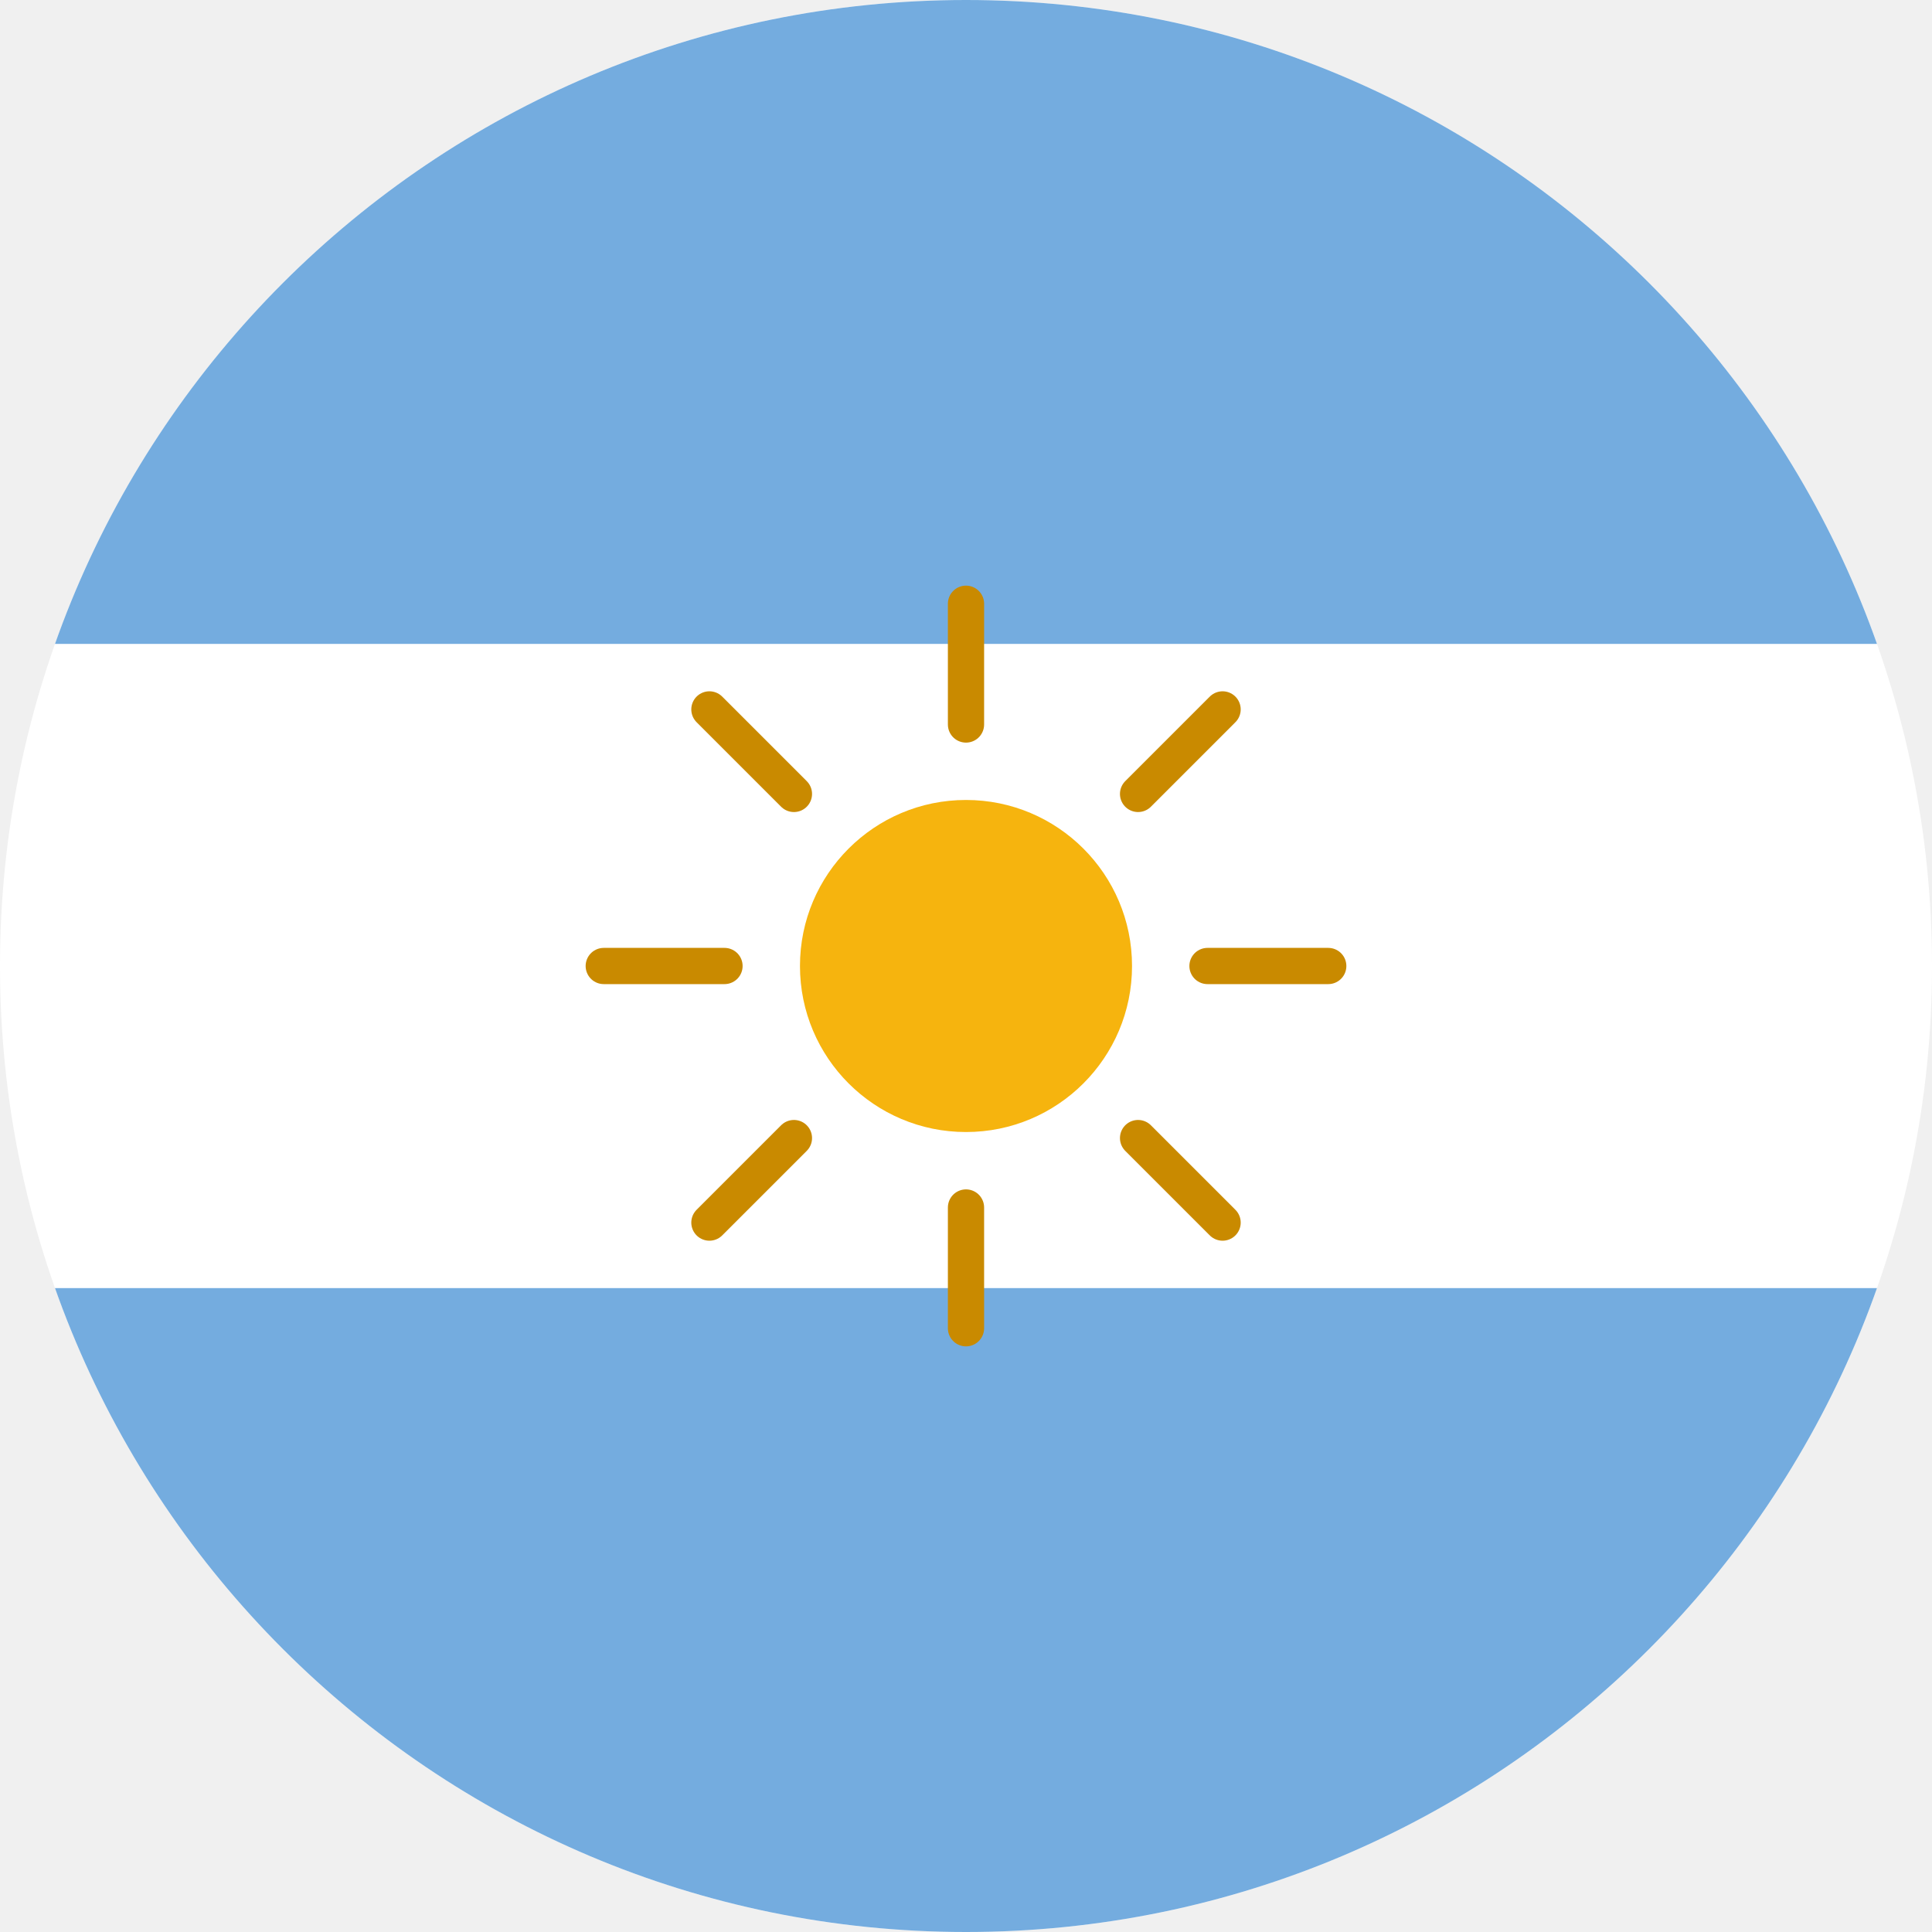
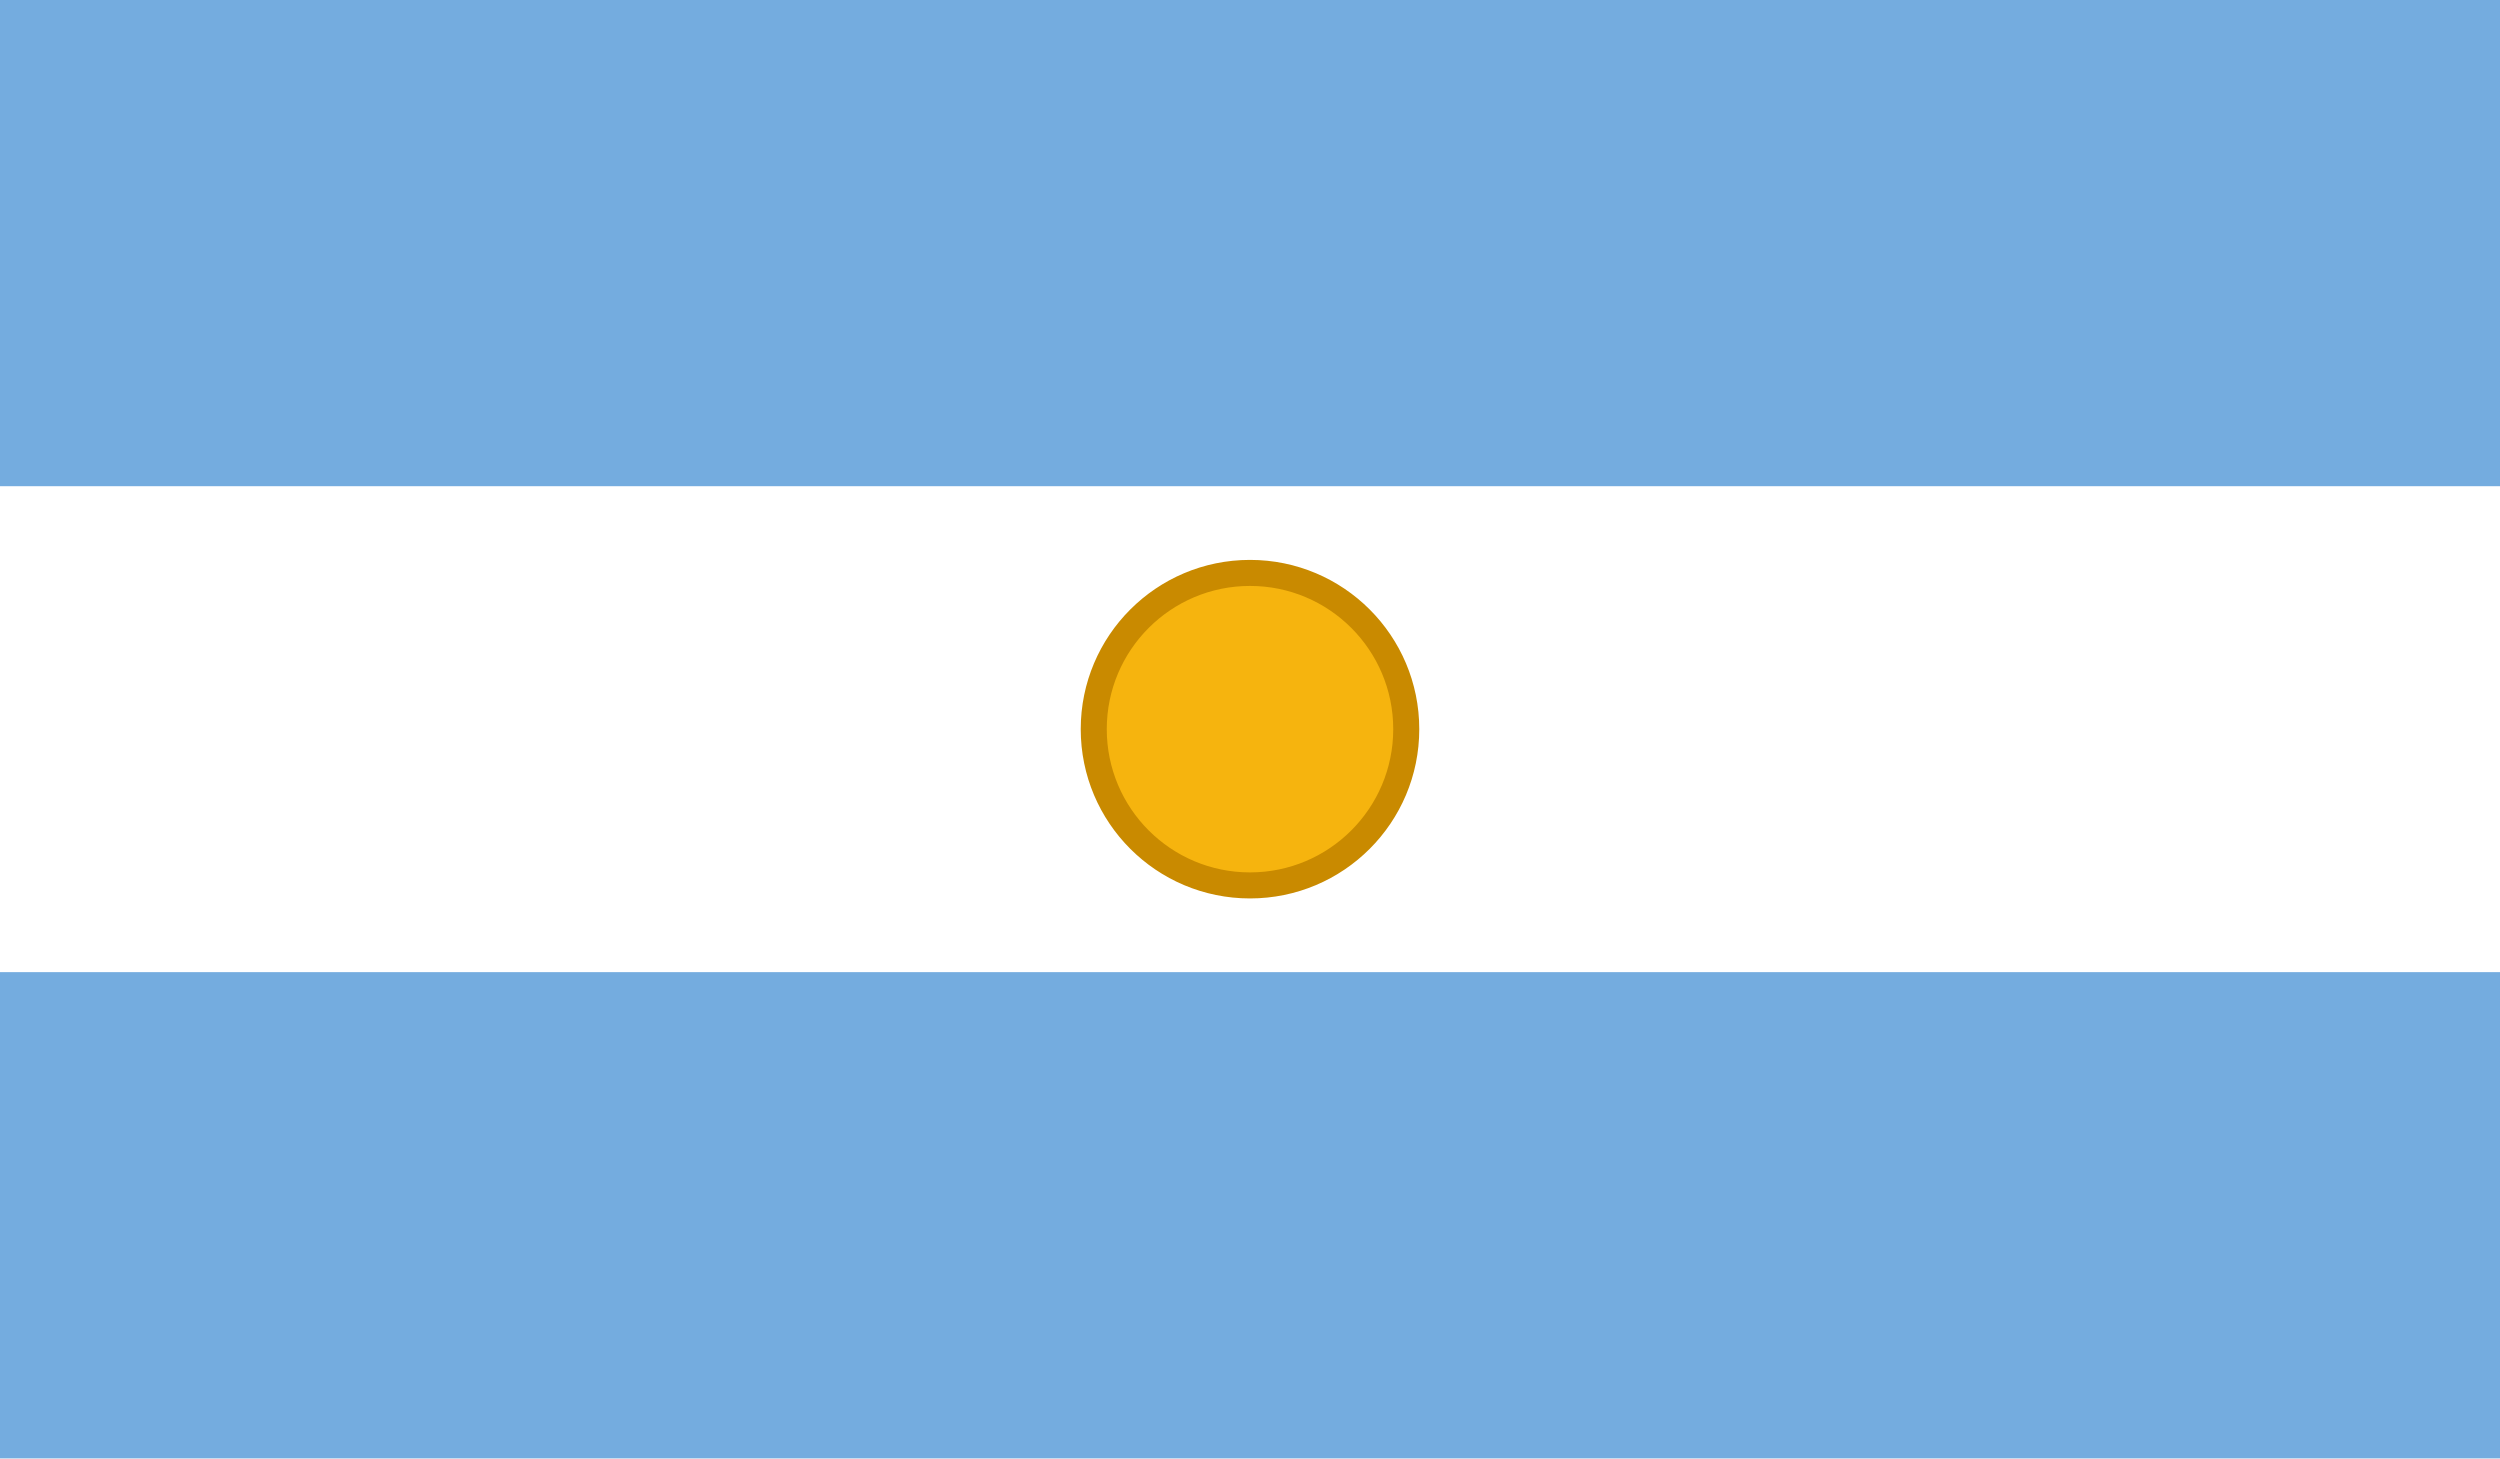
- <svg xmlns="http://www.w3.org/2000/svg" viewBox="0 0 64 64" role="img" aria-label="Argentina">
-   <defs>
-     <clipPath id="c">
-       <circle cx="32" cy="32" r="32" />
-     </clipPath>
-   </defs>
-   <g clip-path="url(#c)">
-     <rect width="64" height="64" fill="#ffffff" />
-     <rect width="64" height="21.33" y="0" fill="#74ACDF" />
-     <rect width="64" height="21.33" y="42.67" fill="#74ACDF" />
-     <circle cx="32" cy="32" r="5.5" fill="#F6B40E" />
-     <g stroke="#C98A00" stroke-width="1.2" stroke-linecap="round">
-       <path d="M32 20v4" />
-       <path d="M32 40v4" />
-       <path d="M20 32h4" />
-       <path d="M40 32h4" />
-       <path d="M23.5 23.5l2.8 2.8" />
-       <path d="M37.7 37.7l2.8 2.8" />
-       <path d="M40.5 23.5l-2.8 2.8" />
-       <path d="M26.3 37.7l-2.8 2.8" />
-     </g>
-   </g>
+ <svg xmlns="http://www.w3.org/2000/svg" viewBox="0 0 96 56" role="img" aria-label="Argentina">
+   <rect width="96" height="56" fill="#ffffff" />
+   <rect width="96" height="18.67" y="0" fill="#74ACDF" />
+   <rect width="96" height="18.67" y="37.33" fill="#74ACDF" />
+   <circle cx="48" cy="28" r="6" fill="#F6B40E" stroke="#C98A00" stroke-width="1" />
</svg>
